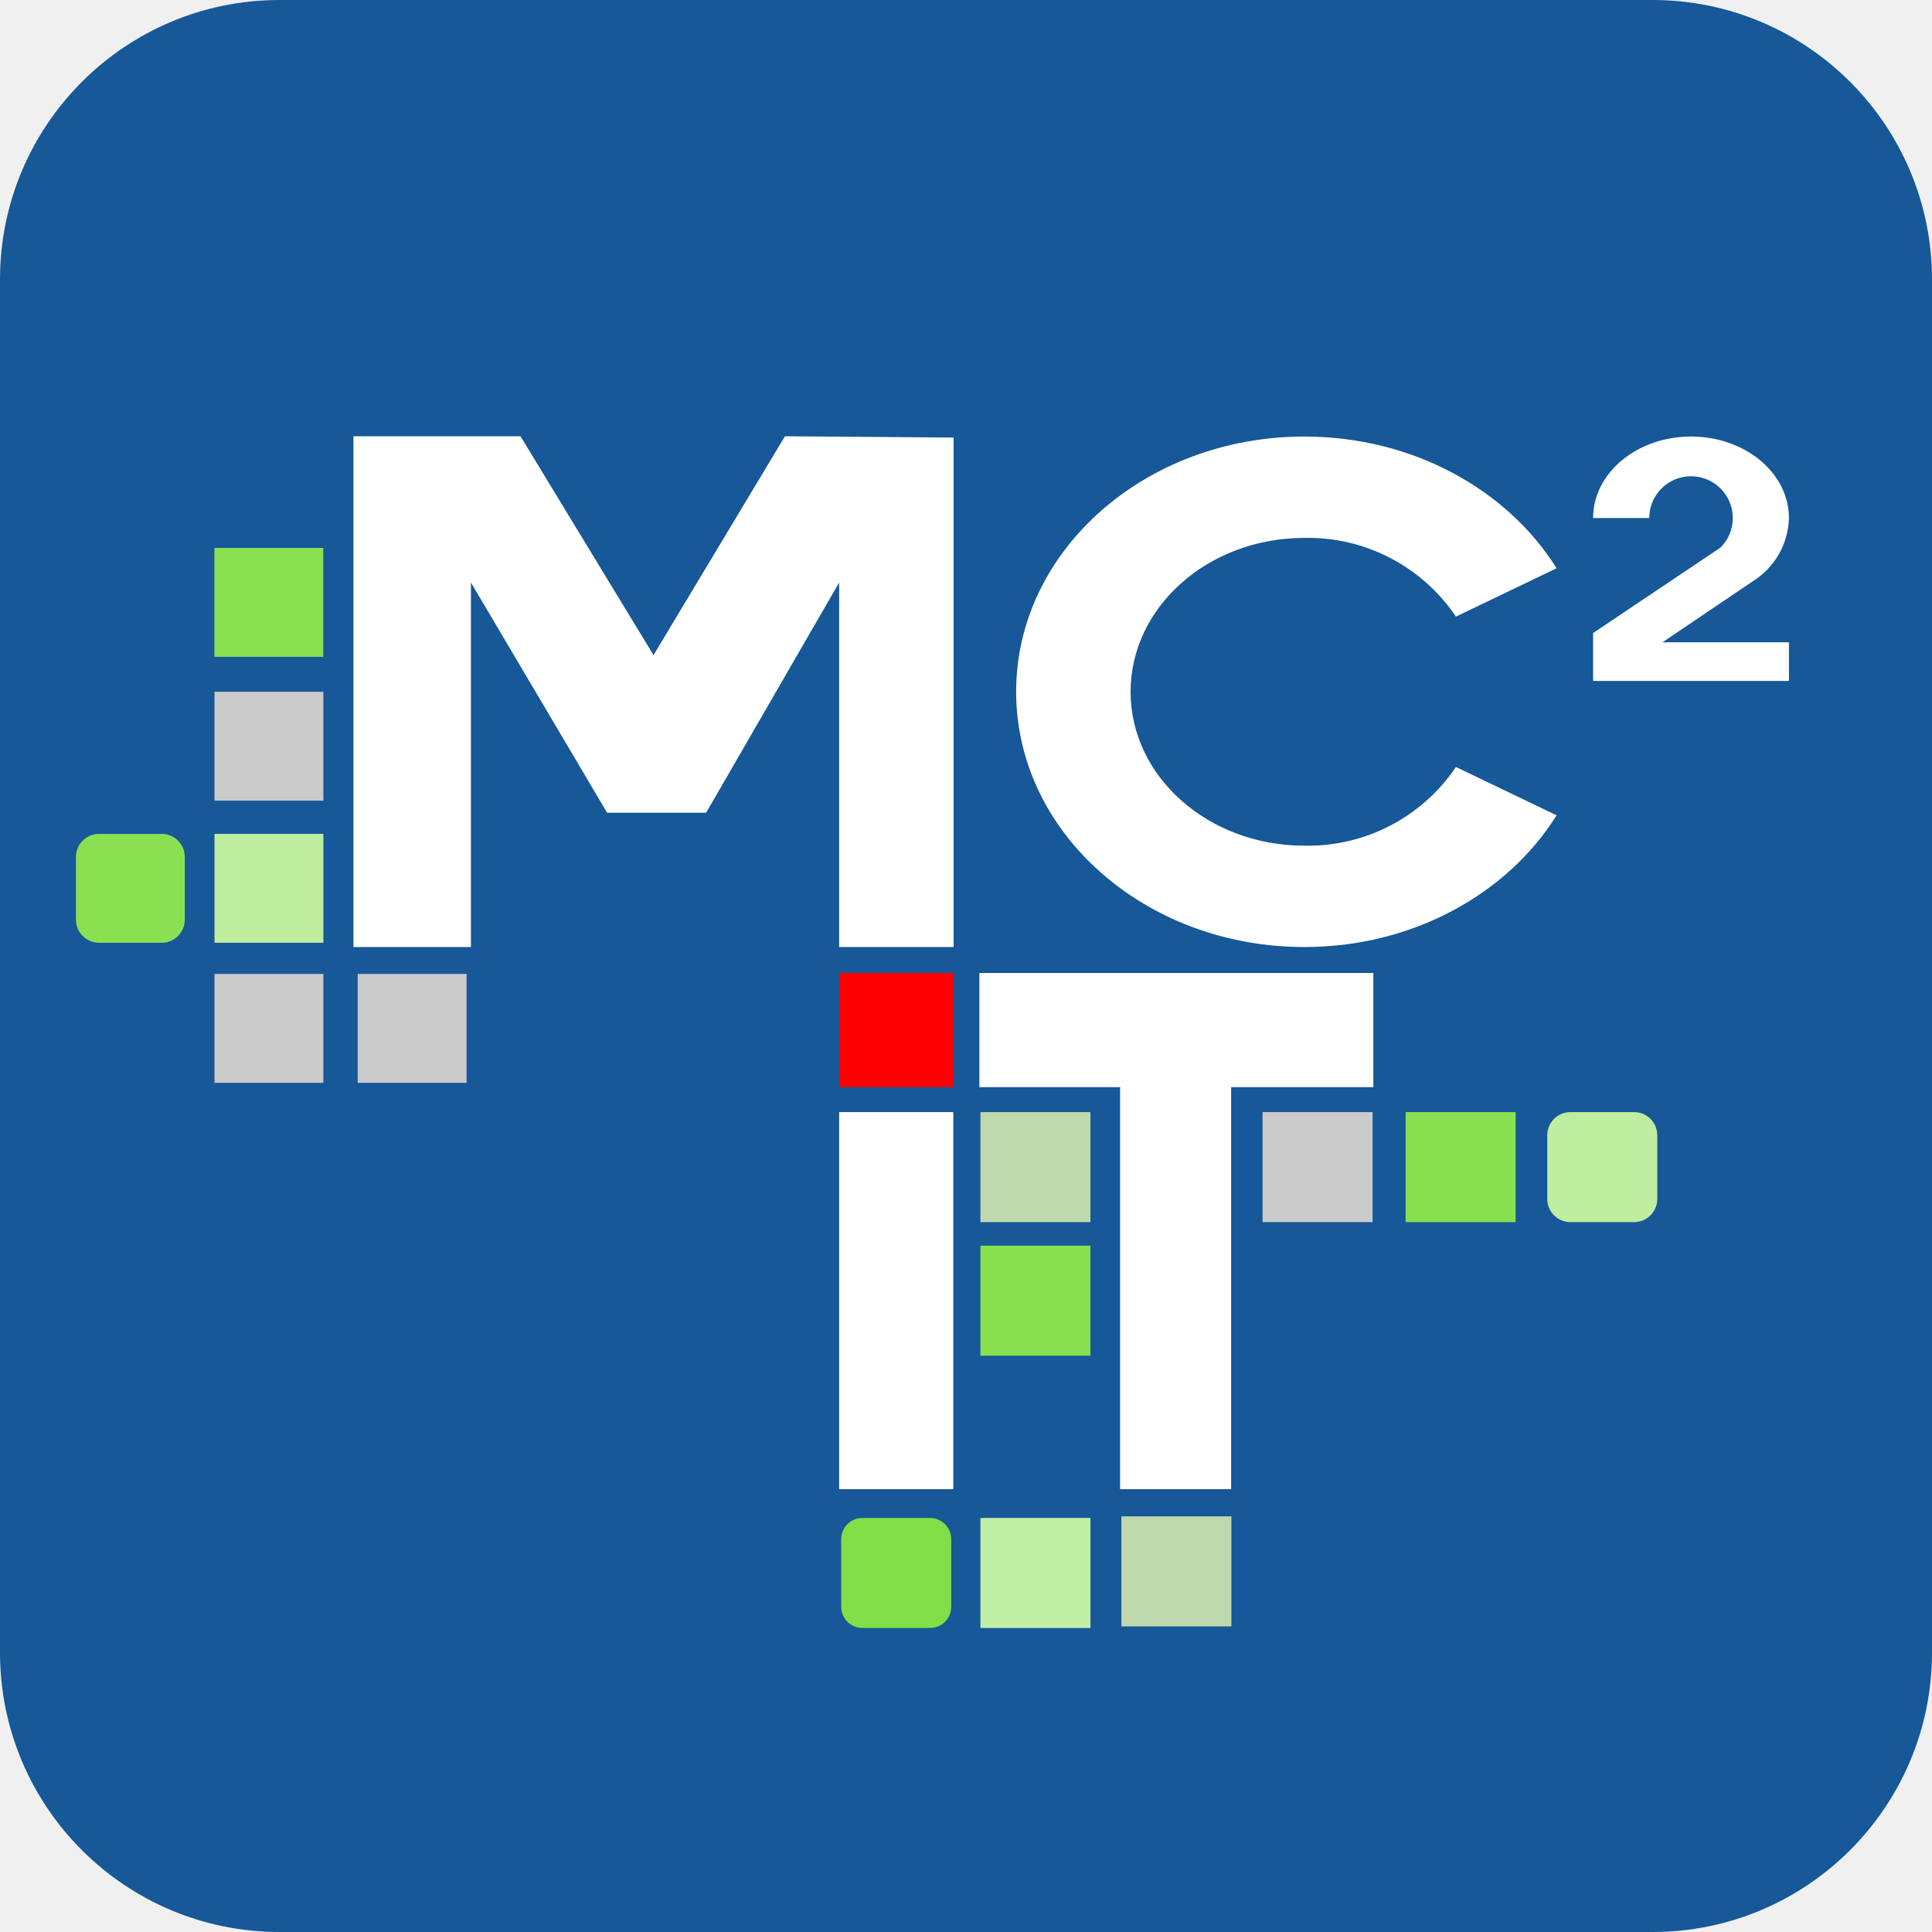
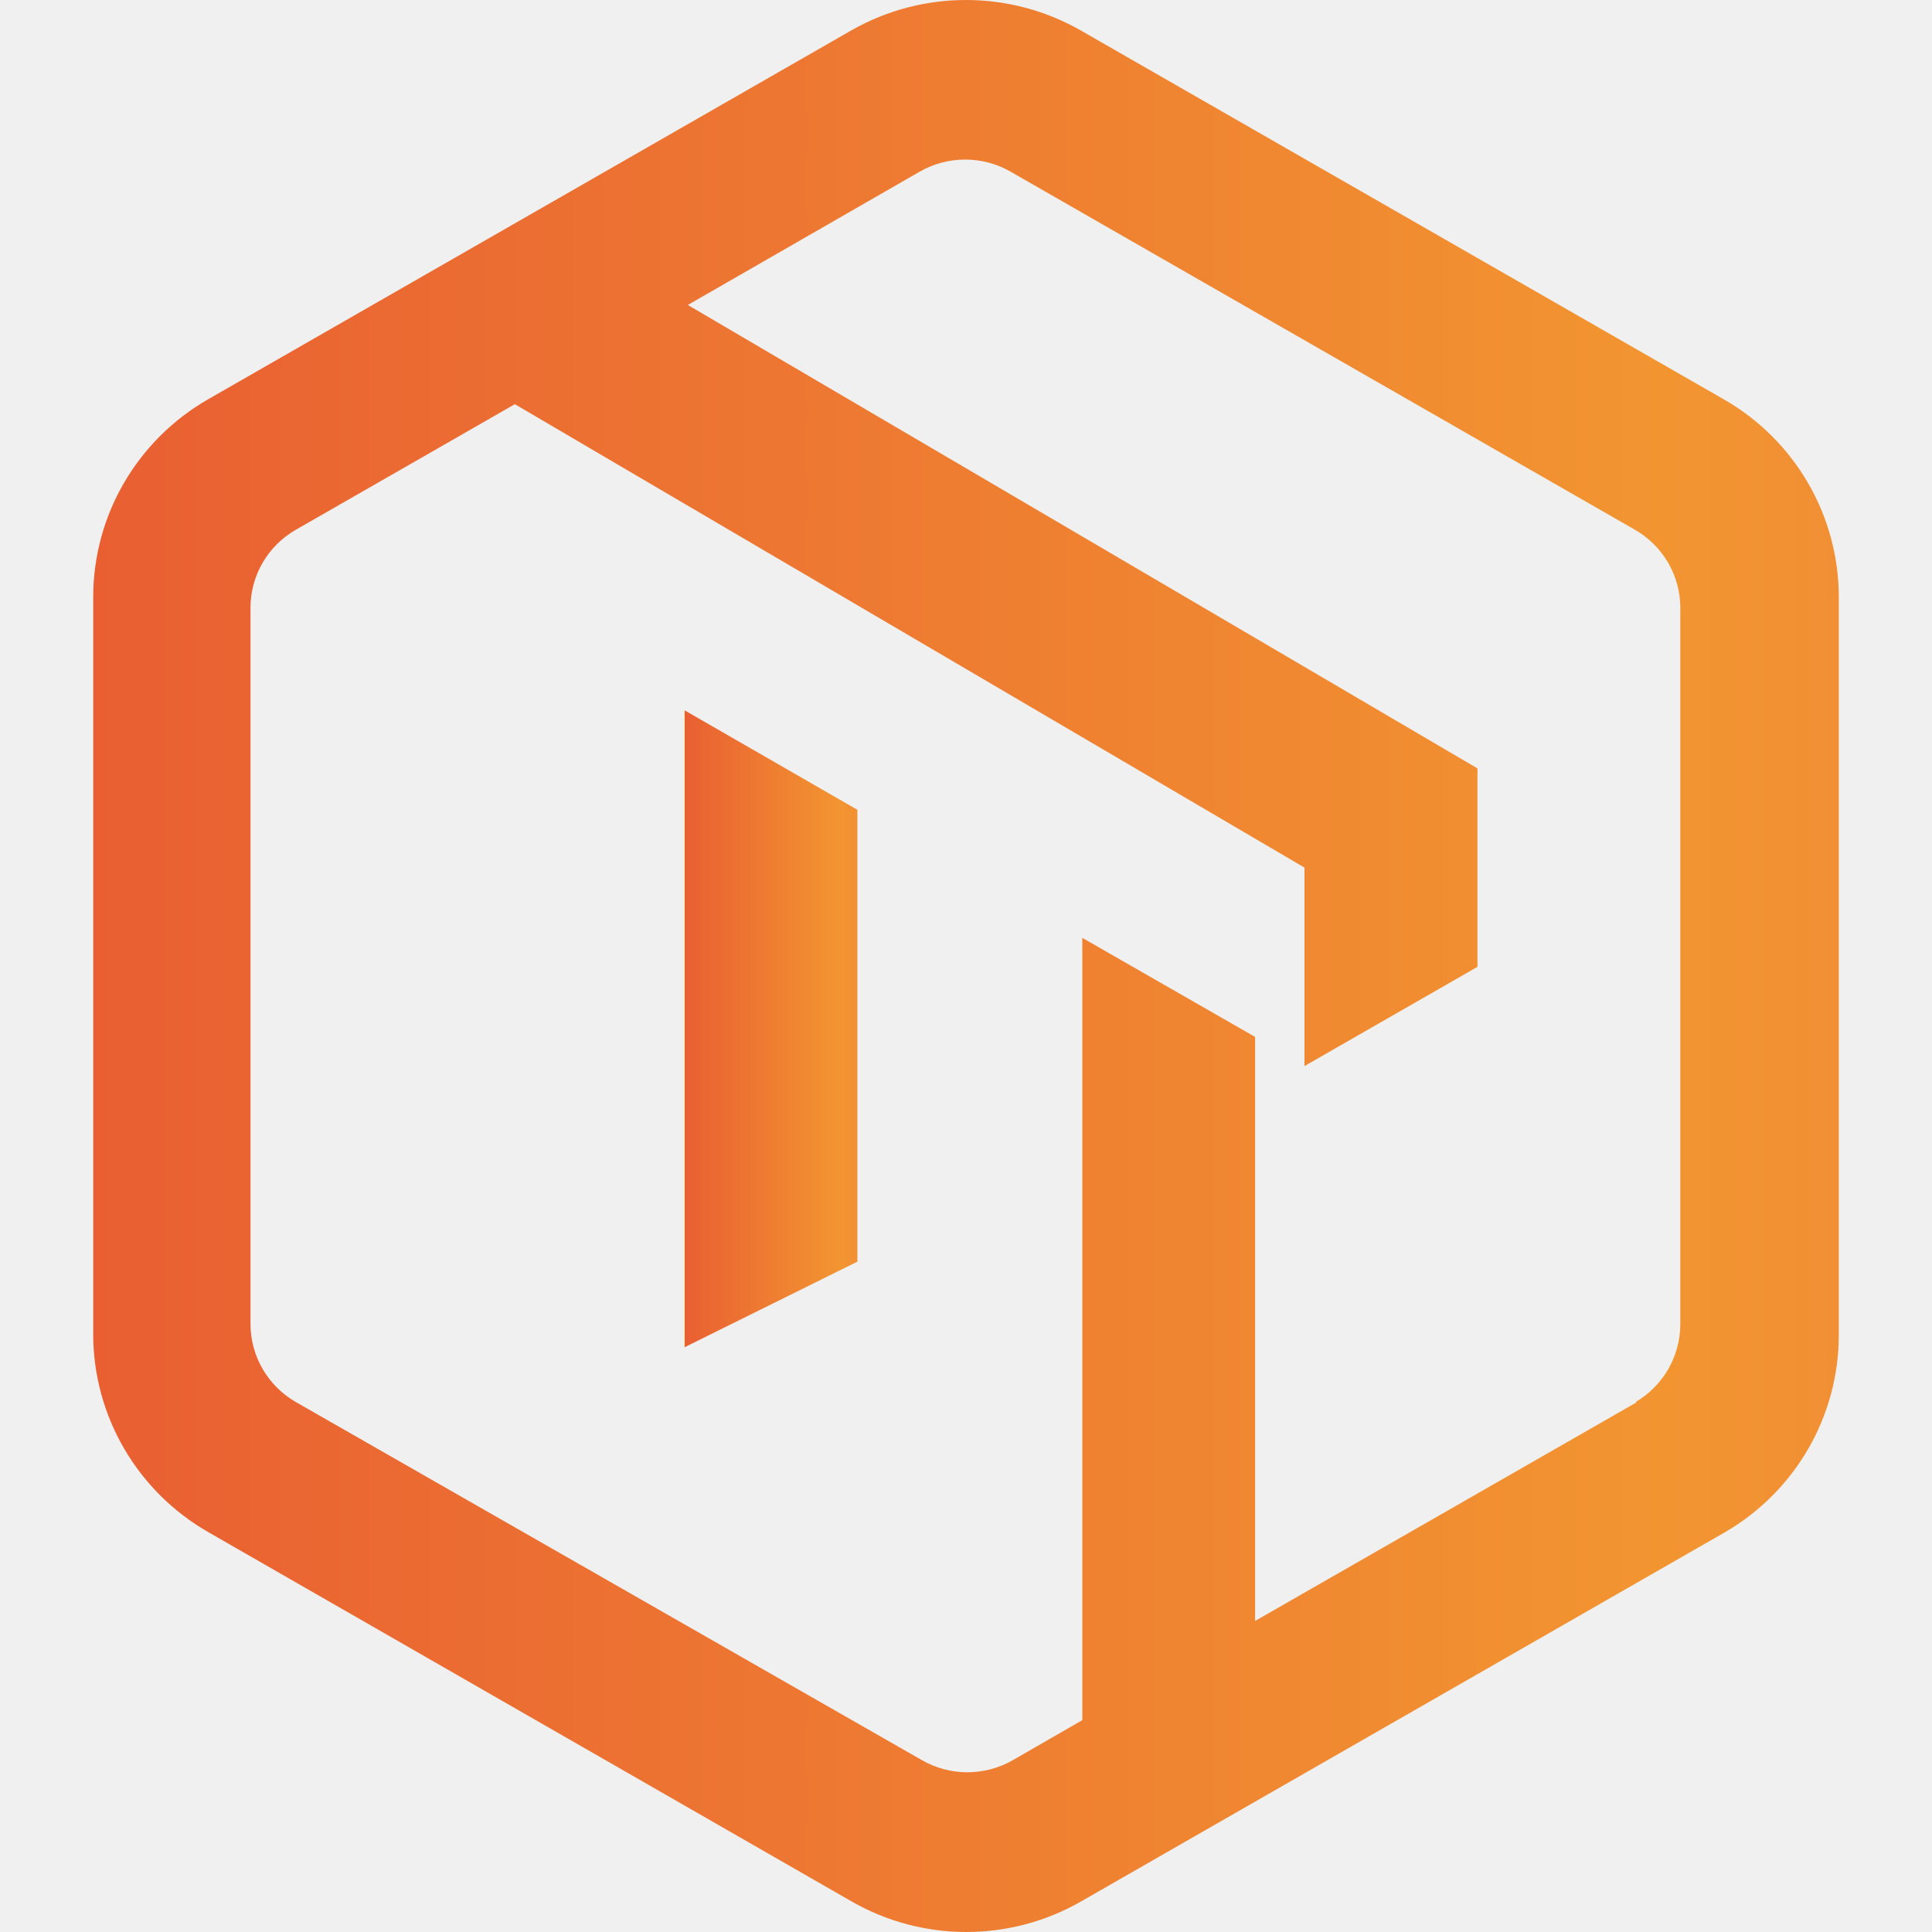
- <svg xmlns="http://www.w3.org/2000/svg" viewBox="0 0 512 512" version="1.1" id="svg33">
-   <defs id="defs27">
-     <style id="style2">.cls-1{fill:#696969}.cls-3{fill:#cbcbcb}.cls-4{fill:#88e04e}.cls-9{fill:#bfeea1}.cls-10{fill:#8be052}</style>
+ <svg xmlns="http://www.w3.org/2000/svg" xmlns:xlink="http://www.w3.org/1999/xlink" viewBox="0 0 256 256">
+   <defs>
+     <linearGradient id="a" x1="80.5" x2="90.63" y1="60.66" y2="60.66" gradientUnits="userSpaceOnUse">
+       <stop offset="0" stop-color="#ffef26" />
+       <stop offset="0" stop-color="#ffea21" />
+       <stop offset="0" stop-color="#fed70f" />
+       <stop offset="0" stop-color="#fdcc04" />
+       <stop offset="0" stop-color="#fdc800" />
+       <stop offset="0" stop-color="#e95f32" />
+       <stop offset=".9" stop-color="#f29531" />
+       <stop offset="1" stop-color="#f18f34" />
+     </linearGradient>
+     <linearGradient xlink:href="#a" id="c" x1="233.56" x2="335.82" y1="373.28" y2="373.28" gradientTransform="matrix(2.26276 0 0 2.24764 -516.229 -711.026)" />
+     <linearGradient xlink:href="#a" id="b" x1="80.5" x2="90.63" y1="60.66" y2="60.66" gradientTransform="matrix(2.26276 0 0 2.24764 -91.465 -.025)" gradientUnits="userSpaceOnUse" />
  </defs>
-   <g id="layer1">
-     <rect style="fill:#165898;fill-opacity:1;stroke-width:0" id="rect874" width="512" height="512" x="0" y="0" ry="74.083" />
-   </g>
-   <g id="layer2">
-     <g id="g960" transform="matrix(1.47722 0 0 1.47722 -123.506 -1.57)">
-       <path class="cls-1" d="M362.862 147.33l-18.066-8.674a31.987 31.987 0 01-27.192 14.12c-17.217 0-31.17-12.355-31.17-27.608 0-15.252 13.953-27.607 31.17-27.607a31.987 31.987 0 0127.192 14.12l18.066-8.675c-8.825-14.087-25.776-23.628-45.258-23.628-28.556 0-51.701 20.497-51.701 45.79s23.145 45.79 51.701 45.79c19.482 0 36.433-9.54 45.258-23.627z" id="path6" style="fill:#ffffff;stroke-width:1.665" />
-       <path class="cls-1" d="M254.68 79.56v91.399h-20.53v-65.39l-23.862 41.296h-17.767l-24.427-41.295v65.389h-21.08V79.328h29.972l23.86 39.263 23.579-39.263z" id="path8" style="fill:#ffffff;stroke-width:1.665" />
-       <path class="cls-1" d="M398.212 105.237a13.77 13.77 0 006.328-11.24c0-8.075-7.86-14.62-17.567-14.62-9.708 0-17.567 6.545-17.567 14.62h10.074a7.493 7.493 0 0114.986 0 7.393 7.393 0 01-2.198 5.295l-22.862 15.336v8.592h35.134v-6.927h-22.696z" id="path10" style="fill:#ffffff;stroke-width:1.665" />
-       <path class="cls-3" d="M147.78 175.788h19.532v19.531H147.78zm-25.693 0h19.532v19.531h-19.532z" id="path30" style="stroke-width:1.665" />
-       <path class="cls-9" d="M122.087 150.661h19.532v19.532h-19.532z" id="path32" style="stroke-width:1.665" />
-       <rect class="cls-10" y="150.661" width="19.532" height="19.532" rx="4.146" id="rect34" x="97.227" style="stroke-width:1.665" />
-       <path class="cls-3" d="M122.087 125.168h19.532V144.7h-19.532z" id="path36" style="stroke-width:1.665" />
-       <path class="cls-10" d="M122.07 99.36h19.532v19.53H122.07z" id="path38" style="stroke-width:1.665" />
-     </g>
-     <g id="g950" transform="matrix(1.8251 0 0 1.8251 -251.09 -251.442)">
-       <path fill="#fe0000" d="M259.424 279.05h16.575v16.576h-16.575z" id="path12" style="stroke-width:1.362" />
-       <path class="cls-1" d="M259.424 299.249h16.575V354h-16.575zm20.362-3.623h20.43V354h16.125v-58.375h20.648V279.05h-57.203z" id="path14" style="fill:#ffffff;stroke-width:1.362" />
-       <path class="cls-3" d="M320.904 299.249h15.976v15.976h-15.976z" id="path16" style="stroke-width:1.362" />
-       <path class="cls-4" d="M341.675 299.249h15.976v15.976h-15.976z" id="path18" style="stroke-width:1.362" />
-       <path fill="#bed9ac" d="M279.935 299.249h15.977v15.976h-15.977z" id="path20" style="stroke-width:1.362" />
-       <path class="cls-4" d="M279.935 318.644h15.977v15.976h-15.977z" id="path22" style="stroke-width:1.362" />
-       <path fill="#bfd9ad" d="M300.406 357.95h15.976v15.977h-15.976z" id="path24" style="stroke-width:1.362" />
-       <path fill="#c2efa6" d="M279.935 358.182h15.977v15.976h-15.977z" id="path26" style="stroke-width:1.362" />
-       <rect x="259.723" y="358.182" width="15.976" height="15.976" rx="3.078" fill="#82de47" id="rect28" style="stroke-width:1.362" />
-       <rect class="cls-9" x="362.241" y="299.249" width="15.976" height="15.976" rx="3.364" id="rect40" style="stroke-width:1.362" />
-     </g>
-   </g>
+   <path fill="url(#b)" d="m90.686 178.527 22.921-11.35V107.3l-22.92-13.193Z" />
+   <path fill="url(#c)" d="M112.817 4.02 27.575 52.907A30.48 30.275 0 0 0 12.35 79.113v97.685a30.502 30.298 0 0 0 15.228 26.206l85.239 48.932a30.388 30.186 0 0 0 30.455 0l85.219-48.864a30.48 30.275 0 0 0 15.158-26.274V79.113a30.457 30.253 0 0 0-15.248-26.206L143.18 4.02a30.502 30.298 0 0 0-30.365 0zM216.9 185.79l-50.591 28.993v-77.384L143.41 124.27v103.66l-9.21 5.304a12.037 11.958 0 0 1-12.036 0l-82.953-47.45a12.037 11.958 0 0 1-6.018-10.36V80.529a11.992 11.913 0 0 1 6.018-10.339L68.22 53.556l104.63 61.407v26.296l22.921-13.148v-26.294L91.14 40.41l30.727-17.666a12.037 11.958 0 0 1 12.036 0l82.729 47.448a12.037 11.958 0 0 1 6.018 10.338v94.898a12.081 12.003 0 0 1-5.948 10.361z" />
</svg>
